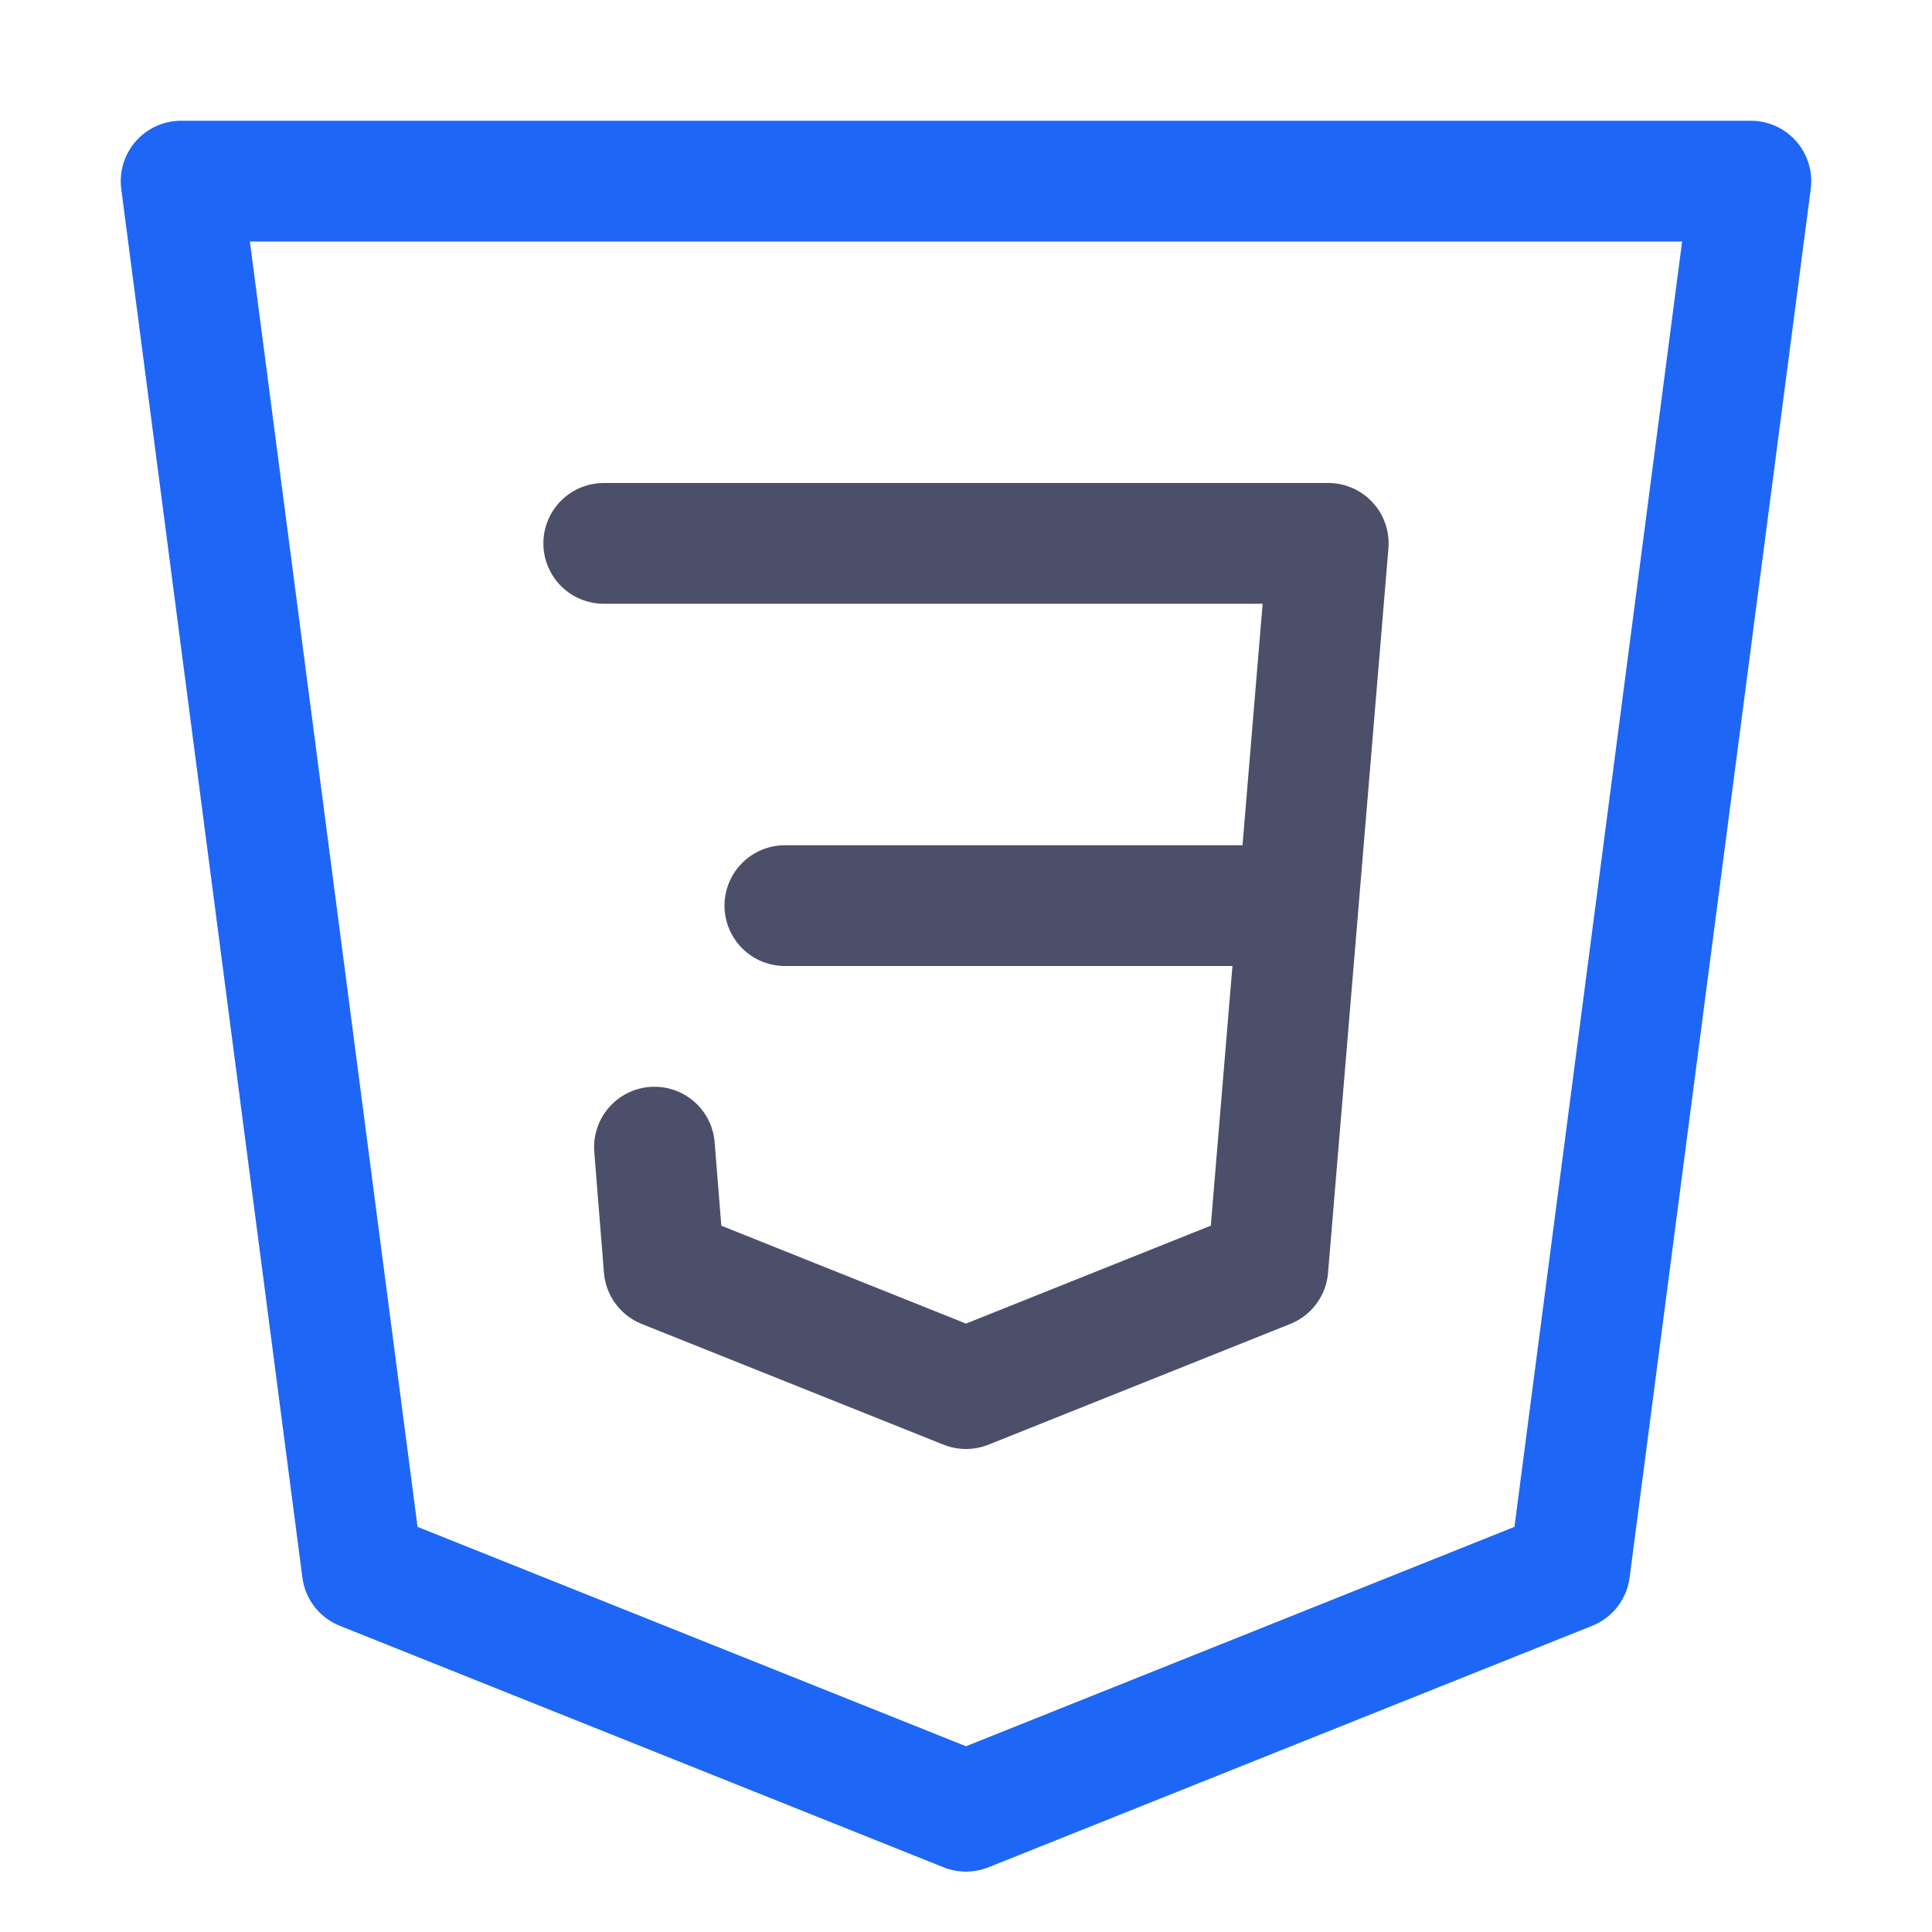
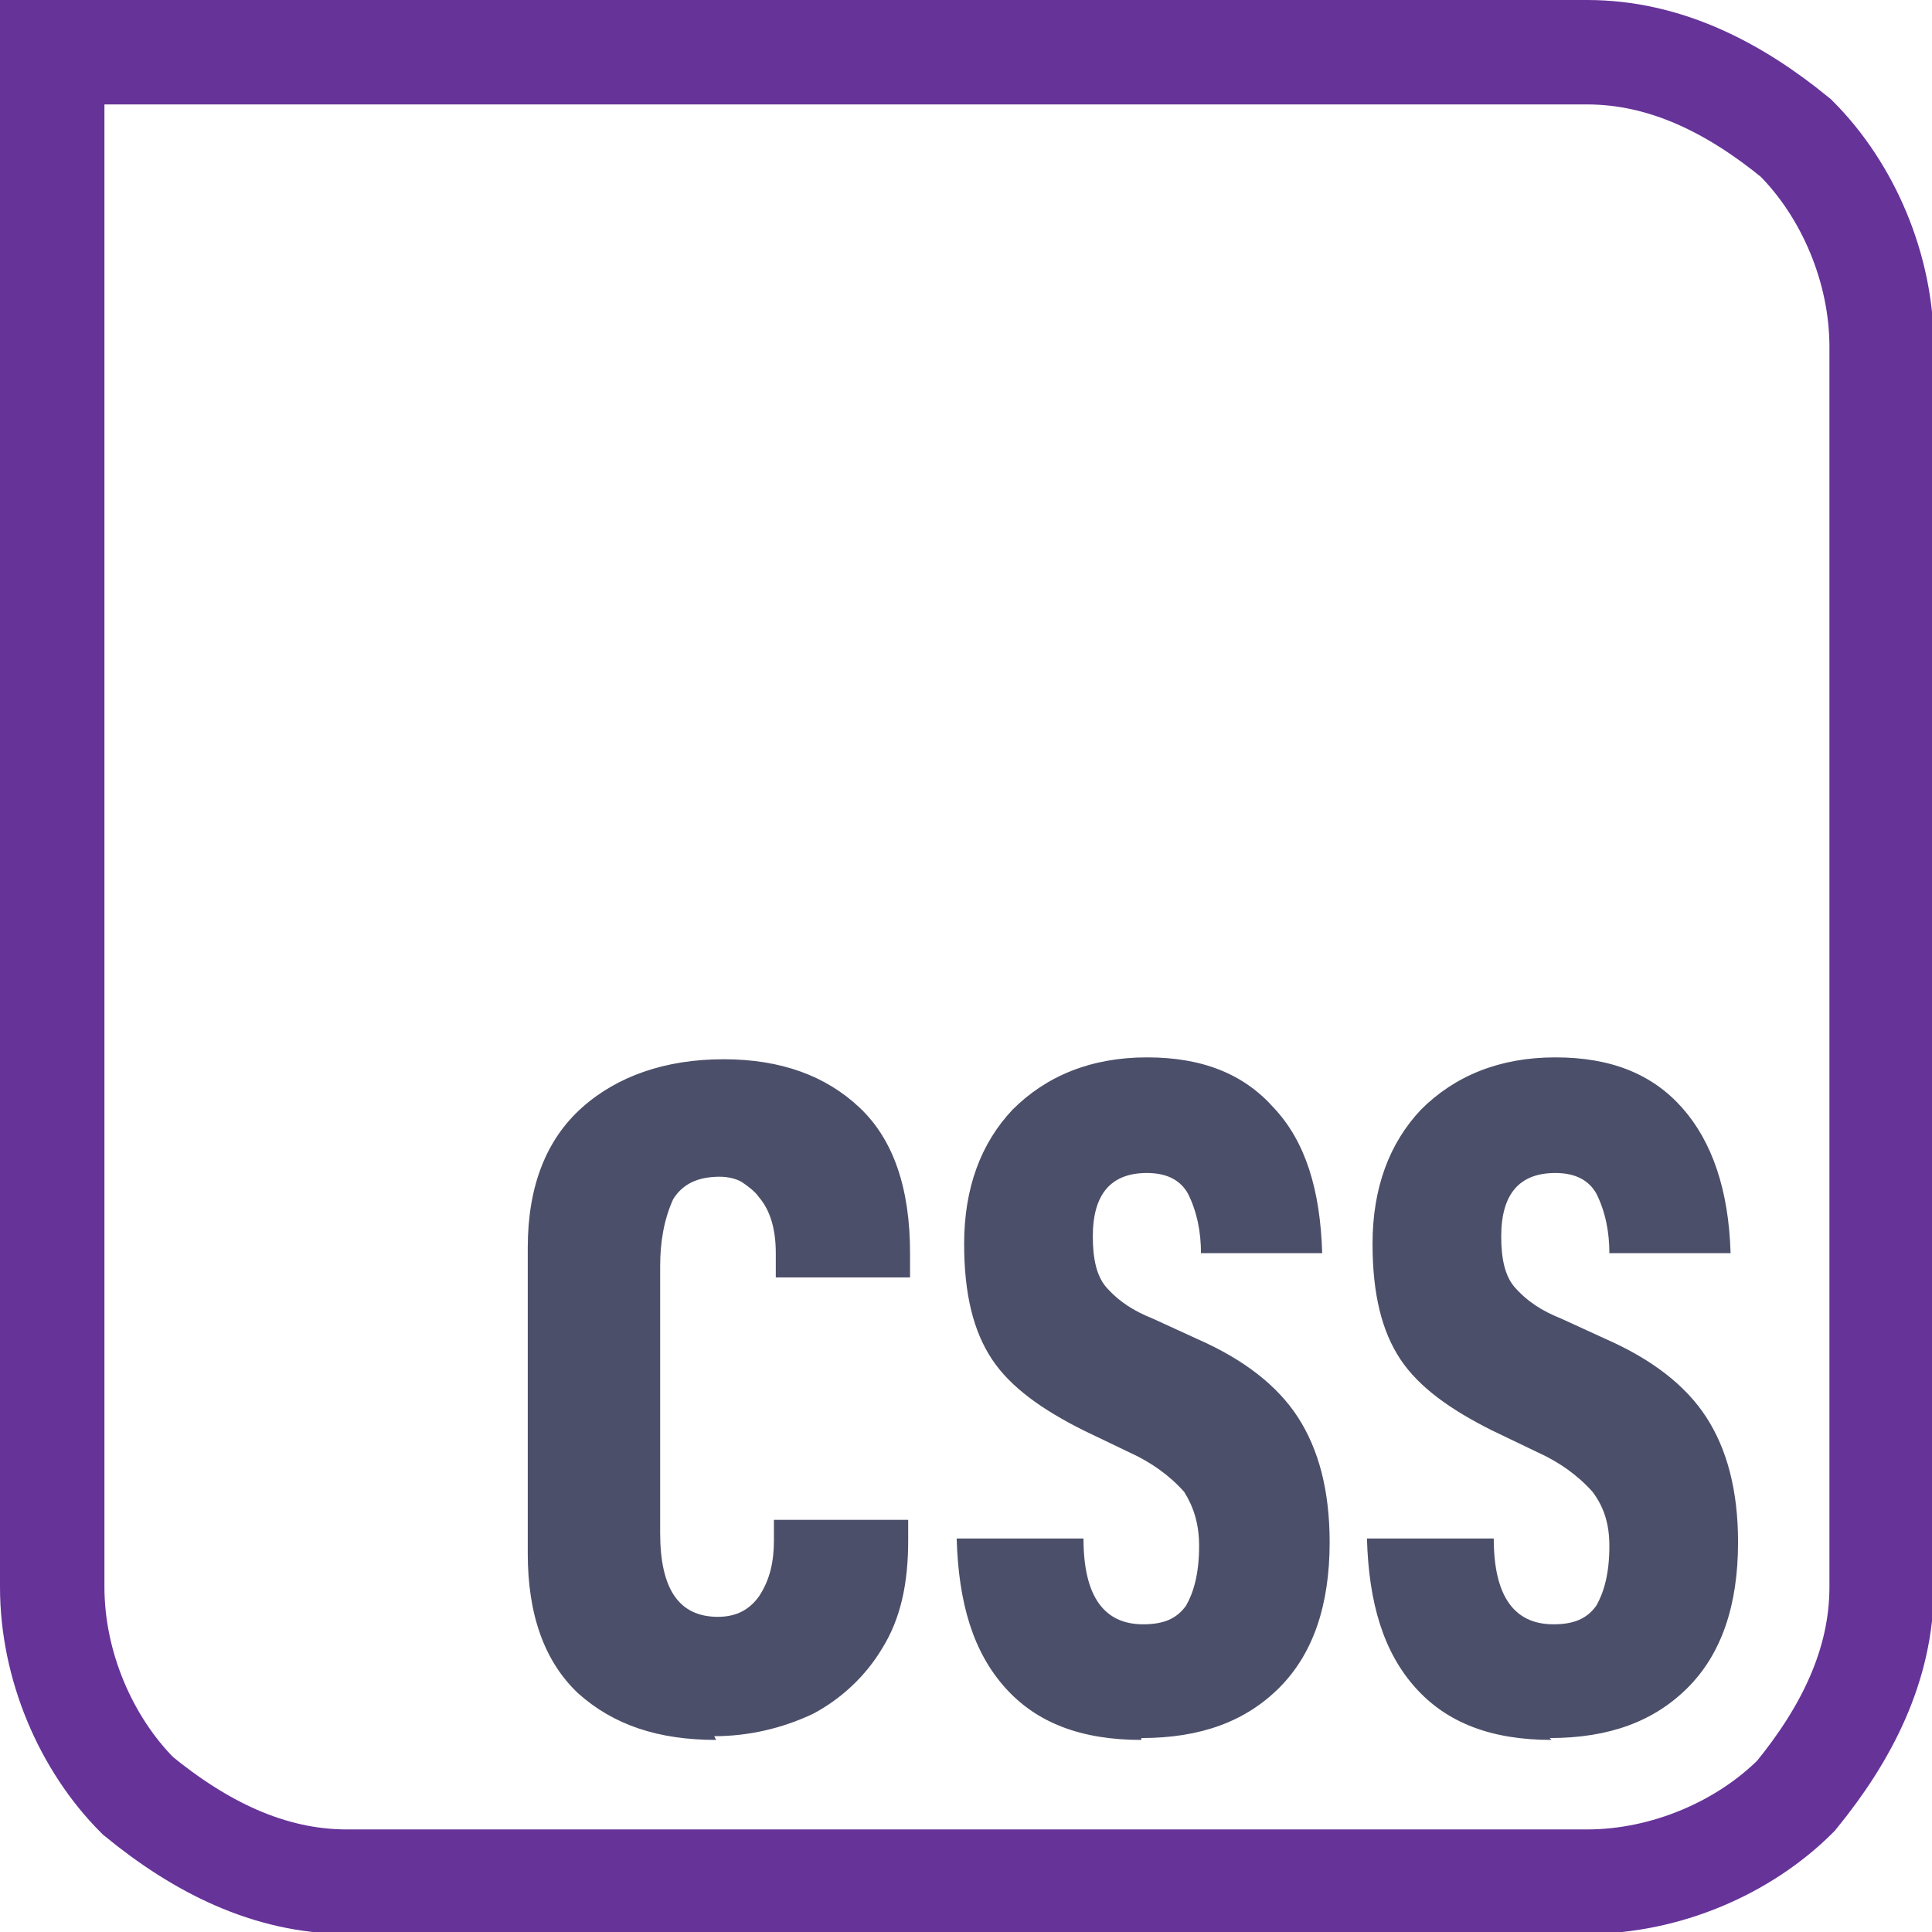
- <svg xmlns="http://www.w3.org/2000/svg" width="16" height="16" viewBox="0 0 16 16">
-   <g fill="none" stroke-linecap="round" stroke-linejoin="round">
-     <path stroke="#1e66f5" d="M1.5 1.5h13L13 13l-5 2-5-2z" />
-     <path stroke="#4c4f69" d="M5 4.5h6l-.5 6-2.5 1-2.5-1-.08-1m1.08-2h4" />
-   </g>
+ <svg xmlns="http://www.w3.org/2000/svg" id="uuid-3ffd5d34-d5c2-4eb5-af06-f15df50f2daf" data-name="Capa_1" viewBox="0 0 10.36 10.36">
+   <path d="M.28.28h8.23c.42,0,.79.19,1.12.46.28.28.46.7.46,1.12v6.65c0,.42-.19.79-.46,1.12-.28.28-.7.46-1.12.46H1.86c-.42,0-.79-.19-1.12-.46-.28-.28-.46-.7-.46-1.12,0,0,0-8.23,0-8.23Z" fill="none" stroke="#639" stroke-miterlimit="106.55" stroke-width=".56" />
+   <path d="M8.32,9.33c-.32,0-.56-.09-.73-.28-.17-.19-.25-.45-.26-.8h.68c0,.31.11.46.32.46.11,0,.18-.03.23-.1.04-.07.07-.17.07-.32,0-.12-.03-.21-.09-.29-.08-.09-.18-.16-.29-.21l-.25-.12c-.22-.11-.39-.23-.49-.38-.1-.15-.15-.35-.15-.62,0-.3.09-.54.26-.72.18-.18.42-.28.72-.28s.52.09.68.27c.16.18.25.44.26.78h-.65c0-.11-.02-.22-.07-.32-.04-.07-.11-.11-.22-.11-.19,0-.29.11-.29.34,0,.12.02.21.07.27.07.08.15.13.25.17l.24.11c.25.11.43.25.54.42.11.17.17.39.17.67,0,.34-.09.6-.27.78-.18.18-.42.27-.74.27ZM6.12,9.33c-.32,0-.56-.09-.73-.28-.17-.19-.25-.45-.26-.8h.68c0,.31.11.46.32.46.11,0,.18-.03.23-.1.04-.07.07-.17.07-.32,0-.12-.03-.21-.08-.29-.08-.09-.18-.16-.29-.21l-.25-.12c-.22-.11-.39-.23-.49-.38-.1-.15-.15-.35-.15-.62,0-.3.09-.54.26-.72.18-.18.42-.28.72-.28s.52.09.68.27c.17.18.25.44.26.78h-.65c0-.11-.02-.22-.07-.32-.04-.07-.11-.11-.22-.11-.19,0-.29.11-.29.34,0,.12.02.21.07.27.07.08.15.13.25.17l.24.11c.25.11.43.25.54.42.11.17.17.39.17.67,0,.34-.09.6-.27.78s-.42.27-.74.27ZM3.84,9.33c-.31,0-.55-.08-.74-.25-.18-.17-.27-.42-.27-.75v-1.64c0-.33.1-.58.29-.75.19-.17.45-.26.76-.26s.55.09.73.26c.18.17.27.43.27.78v.13h-.72v-.13c0-.13-.03-.23-.09-.3-.02-.03-.06-.06-.09-.08s-.08-.03-.12-.03c-.12,0-.2.04-.25.12-.05.11-.07.23-.07.36v1.43c0,.3.1.45.31.45.1,0,.17-.04.22-.11.06-.09.08-.19.08-.3v-.11h.72v.11c0,.23-.04.42-.14.58-.09.15-.22.27-.37.35-.17.08-.35.12-.53.12Z" fill="#4c4f69" />
</svg>
